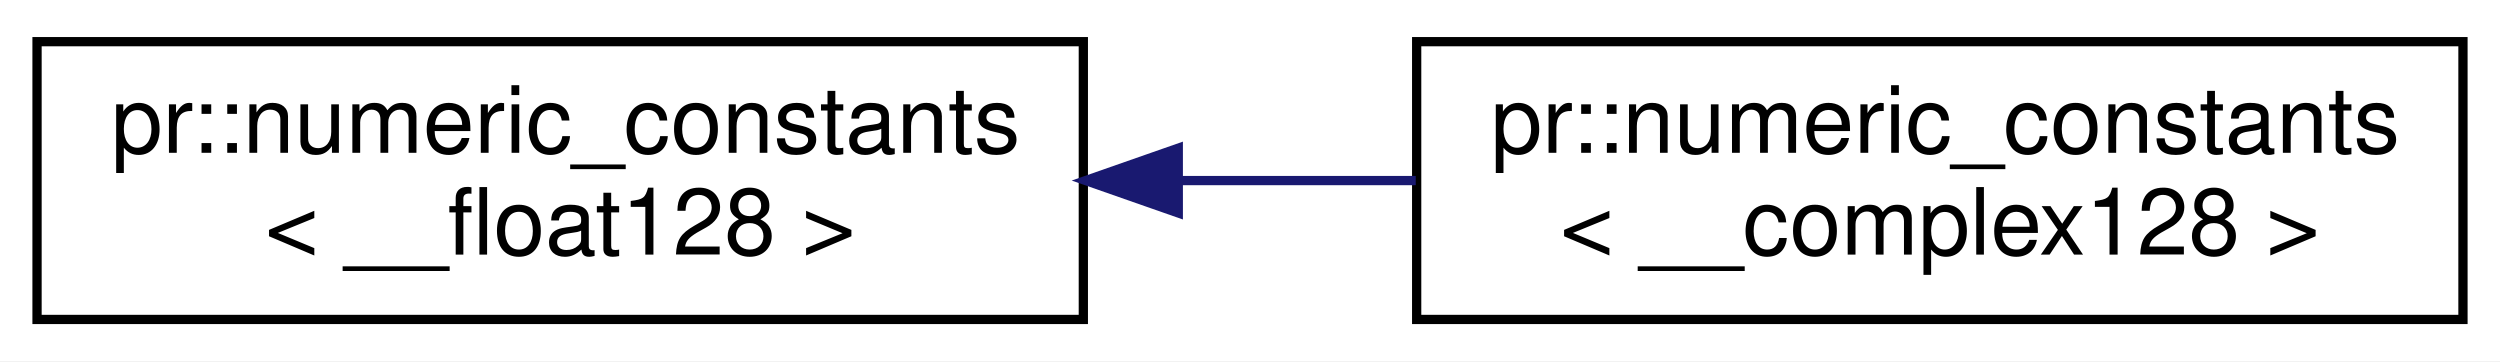
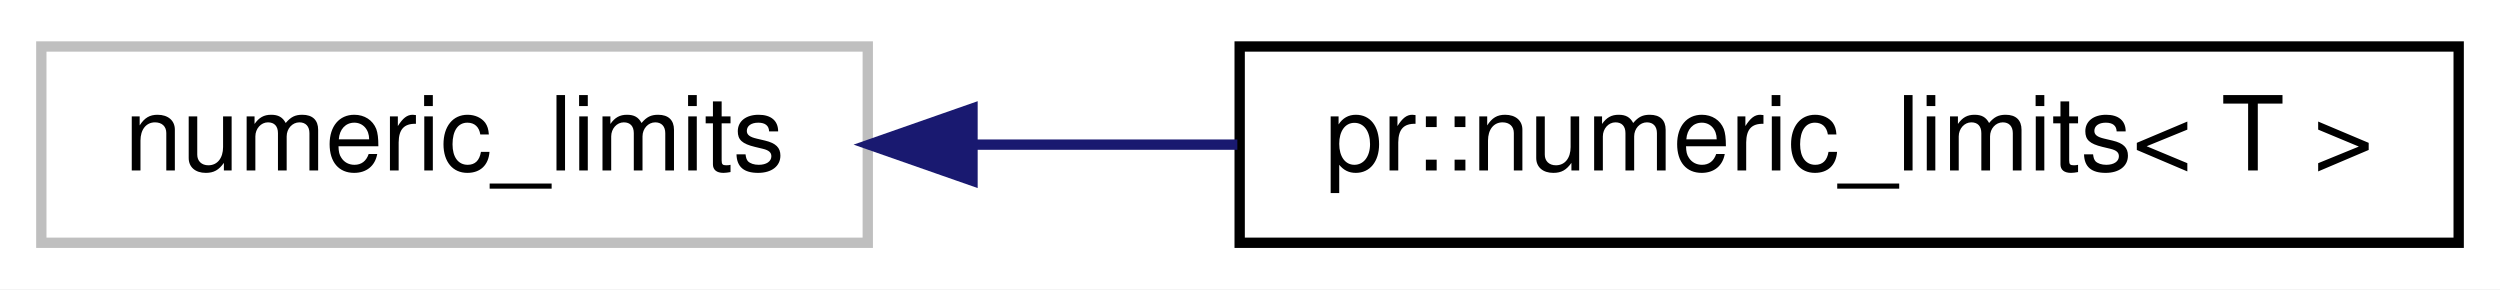
- <svg xmlns="http://www.w3.org/2000/svg" xmlns:xlink="http://www.w3.org/1999/xlink" width="270pt" height="39pt" viewBox="0.00 0.00 270.00 39.00">
-   <g id="graph0" class="graph" transform="scale(1 1) rotate(0) translate(4 35)">
-     <polygon fill="#ffffff" stroke="transparent" points="-4,4 -4,-35 266,-35 266,4 -4,4" />
+ <svg xmlns="http://www.w3.org/2000/svg" xmlns:xlink="http://www.w3.org/1999/xlink" width="242pt" height="28pt" viewBox="0.00 0.00 242.00 28.00">
+   <g id="graph0" class="graph" transform="scale(1 1) rotate(0) translate(4 24)">
+     <polygon fill="#ffffff" stroke="transparent" points="-4,4 -4,-24 238,-24 238,4 -4,4" />
    <g id="node1" class="node">
-       <g id="a_node1">
-         <a xlink:href="structpr_1_1numeric__constants_3_01____float128_01_4.html" target="_top" xlink:title="Specialize __float128. ">
-           <polygon fill="#ffffff" stroke="#000000" points="0,-.5 0,-30.5 113,-30.5 113,-.5 0,-.5" />
-           <text text-anchor="start" x="8" y="-18.5" font-family="Helvetica,sans-Serif" font-size="10.00" fill="#000000">pr::numeric_constants</text>
-           <text text-anchor="middle" x="56.5" y="-7.5" font-family="Helvetica,sans-Serif" font-size="10.00" fill="#000000">&lt; __float128 &gt;</text>
-         </a>
-       </g>
+       <polygon fill="#ffffff" stroke="#bfbfbf" points="0,-.5 0,-19.5 80,-19.5 80,-.5 0,-.5" />
+       <text text-anchor="middle" x="40" y="-7.5" font-family="Helvetica,sans-Serif" font-size="10.00" fill="#000000">numeric_limits</text>
    </g>
    <g id="node2" class="node">
      <g id="a_node2">
-         <a xlink:href="structpr_1_1numeric__constants_3_01____complex128_01_4.html" target="_top" xlink:title="Specialize __complex128. ">
-           <polygon fill="#ffffff" stroke="#000000" points="149,-.5 149,-30.5 262,-30.5 262,-.5 149,-.5" />
-           <text text-anchor="start" x="157" y="-18.5" font-family="Helvetica,sans-Serif" font-size="10.00" fill="#000000">pr::numeric_constants</text>
-           <text text-anchor="middle" x="205.5" y="-7.5" font-family="Helvetica,sans-Serif" font-size="10.00" fill="#000000">&lt; __complex128 &gt;</text>
+         <a xlink:href="structpr_1_1numeric__limits.html" target="_top" xlink:title="Wrap std::numeric_limits. ">
+           <polygon fill="#ffffff" stroke="#000000" points="116,-.5 116,-19.5 234,-19.5 234,-.5 116,-.5" />
+           <text text-anchor="middle" x="175" y="-7.5" font-family="Helvetica,sans-Serif" font-size="10.00" fill="#000000">pr::numeric_limits&lt; T &gt;</text>
        </a>
      </g>
    </g>
    <g id="edge1" class="edge">
-       <path fill="none" stroke="#191970" d="M123.508,-15.5C131.99,-15.5 140.604,-15.5 148.902,-15.5" />
-       <polygon fill="#191970" stroke="#191970" points="123.256,-12 113.256,-15.5 123.255,-19 123.256,-12" />
+       <path fill="none" stroke="#191970" d="M90.385,-10C98.662,-10 107.307,-10 115.775,-10" />
+       <polygon fill="#191970" stroke="#191970" points="90.139,-6.5 80.139,-10 90.139,-13.5 90.139,-6.5" />
    </g>
  </g>
</svg>
